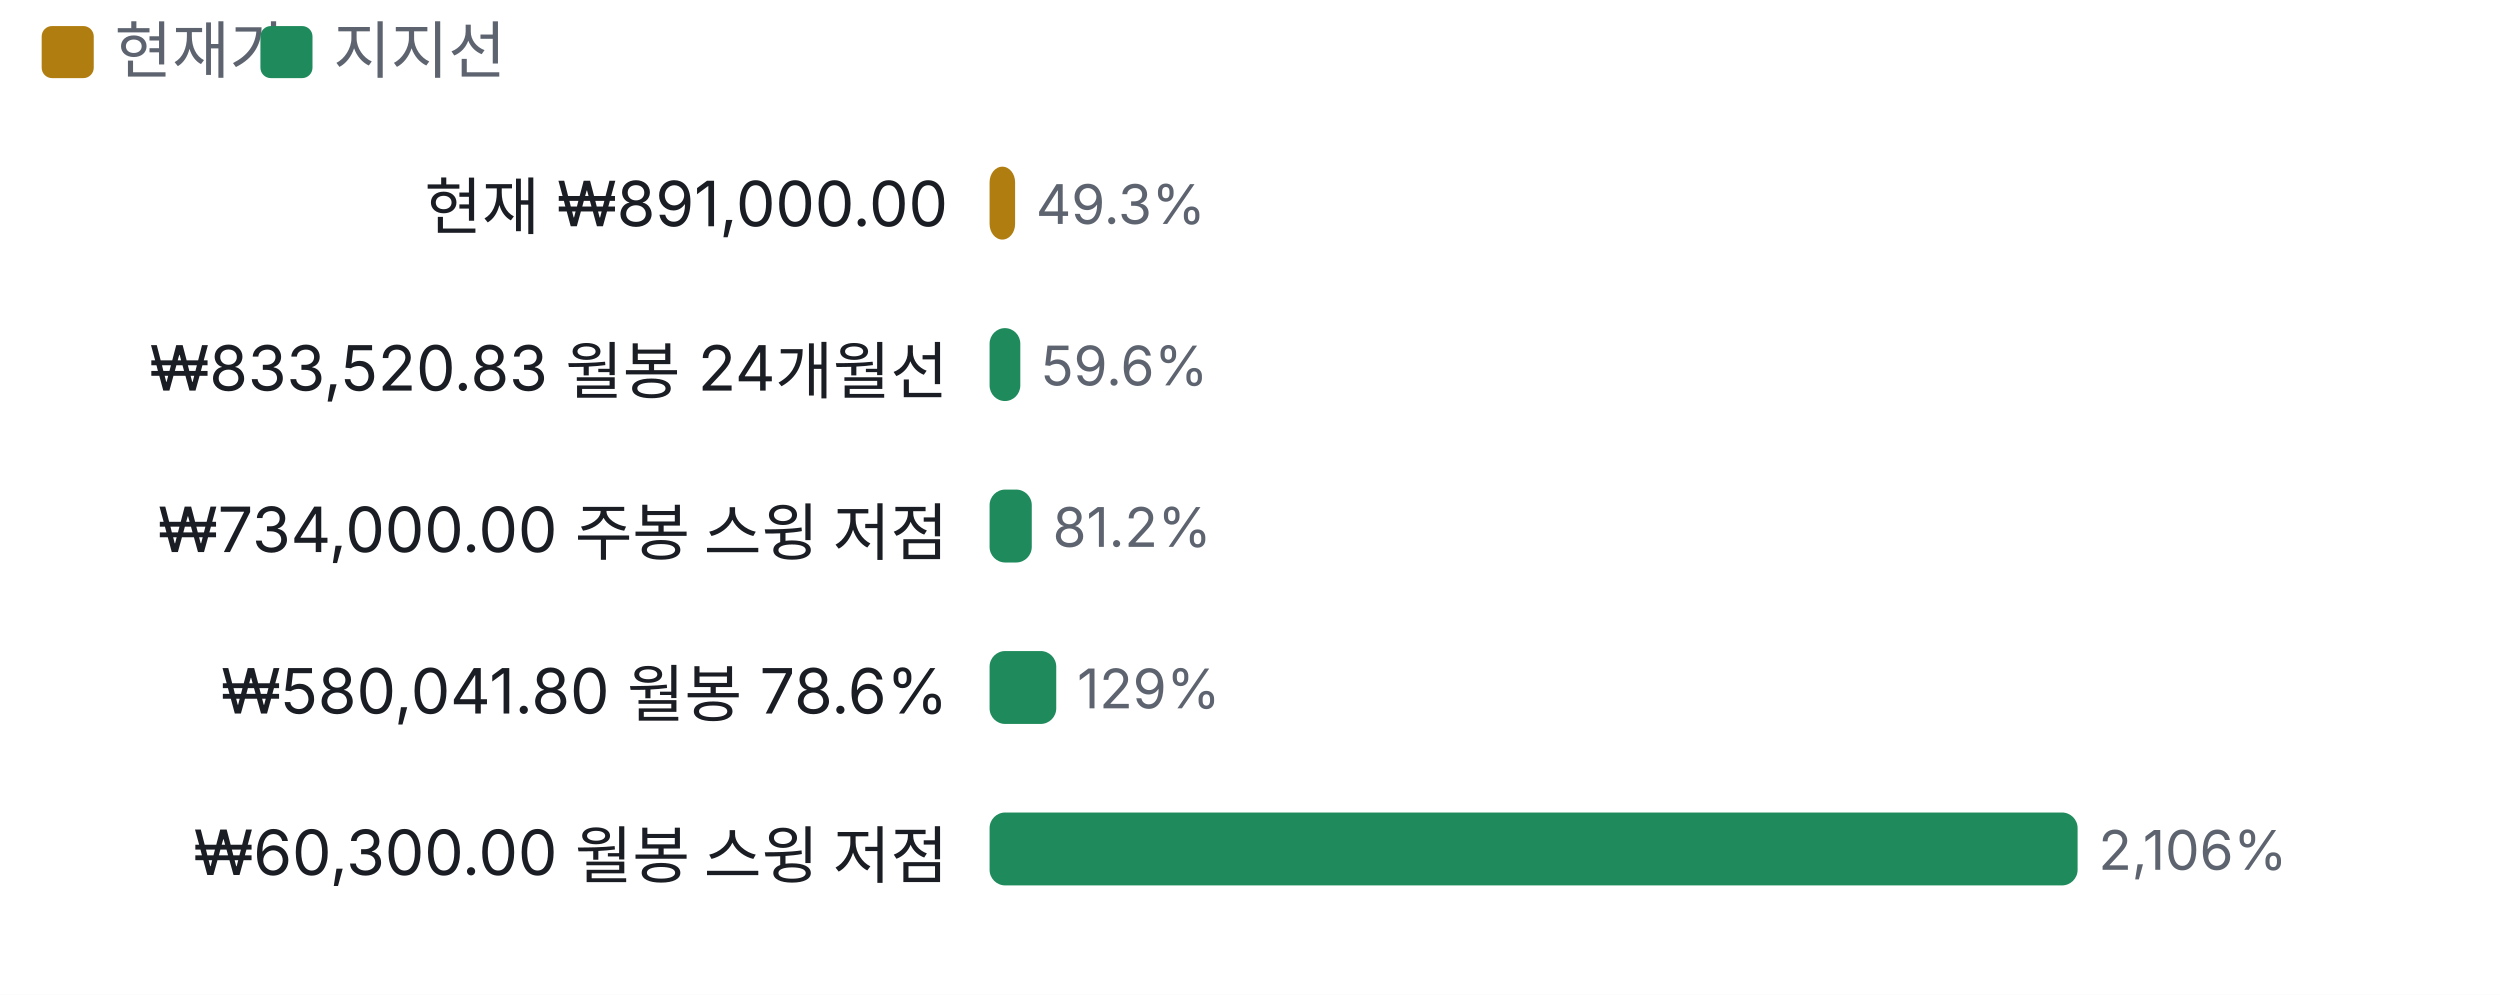
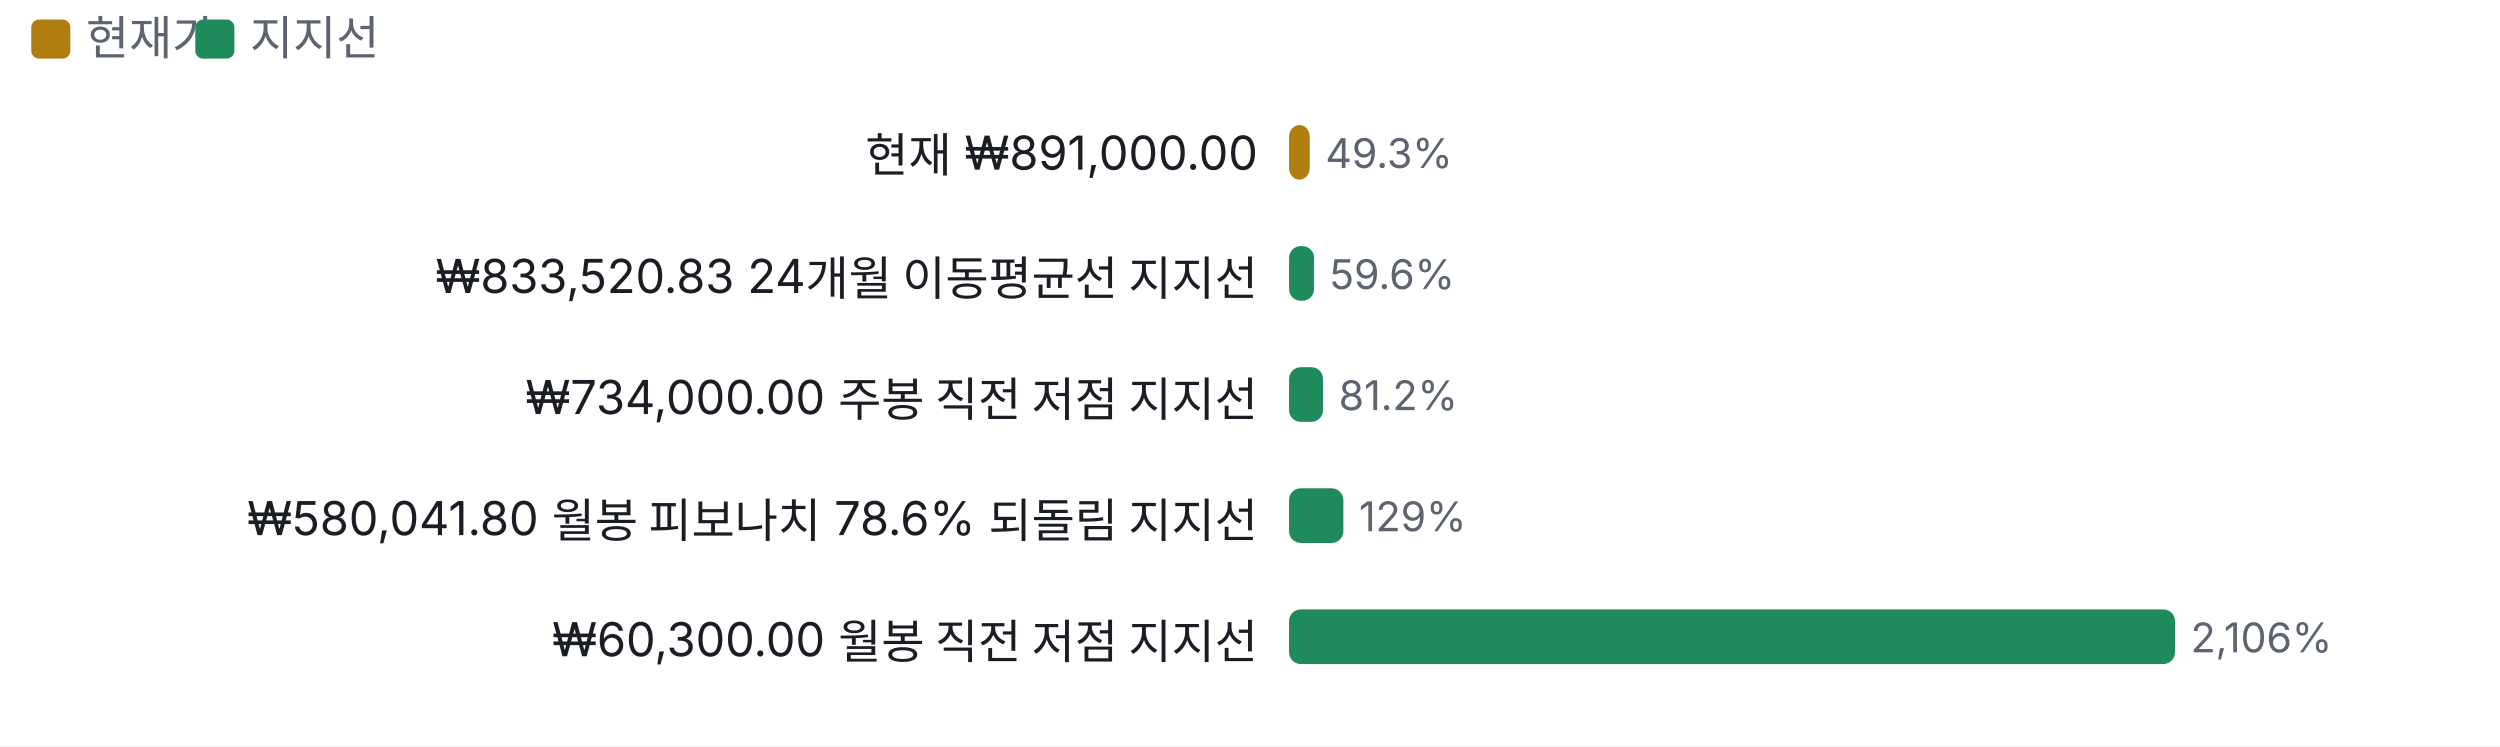
- <svg xmlns="http://www.w3.org/2000/svg" viewBox="0 0 480 191" width="480" height="191">
+ <svg xmlns="http://www.w3.org/2000/svg" viewBox="0 0 640 191" width="640" height="191">
  <style>text{fill:#5d6470;font-size:10.5px;font-family:-apple-system,'Apple SD Gothic Neo','Malgun Gothic',sans-serif}</style>
  <rect width="100%" height="100%" fill="#ffffff" />
  <rect x="8" y="5" width="10" height="10" rx="2" fill="#b07d10" />
  <text x="22" y="14" style="font-size:12px">현재가</text>
  <rect x="50" y="5" width="10" height="10" rx="2" fill="#1f8a5b" />
  <text x="64" y="14" style="font-size:12px">지지선</text>
  <g transform="translate(0,22)">
-     <text x="182" y="22" text-anchor="end" style="fill:#1a1d23;font-size:12px">현재 ₩891,000.00</text>
-     <rect x="190.0" y="10" width="4.9" height="14" rx="3" fill="#b07d10" />
-     <text x="198.9" y="21">49.3%</text>
-     <text x="182" y="53" text-anchor="end" style="fill:#1a1d23;font-size:12px">₩833,520.83 월봉 24개월선</text>
-     <rect x="190.0" y="41" width="5.9" height="14" rx="3" fill="#1f8a5b" />
-     <text x="199.9" y="52">59.6%</text>
-     <text x="182" y="84" text-anchor="end" style="fill:#1a1d23;font-size:12px">₩734,000.00 주봉 스윙 저점</text>
-     <rect x="190.0" y="72" width="8.1" height="14" rx="3" fill="#1f8a5b" />
-     <text x="202.1" y="83">81.2%</text>
-     <text x="182" y="115" text-anchor="end" style="fill:#1a1d23;font-size:12px">₩580,041.80 월봉 78.6%</text>
-     <rect x="190.0" y="103" width="12.8" height="14" rx="3" fill="#1f8a5b" />
-     <text x="206.8" y="114">129%</text>
-     <text x="182" y="146" text-anchor="end" style="fill:#1a1d23;font-size:12px">₩60,300.00 월봉 스윙 저점</text>
-     <rect x="190.0" y="134" width="208.9" height="14" rx="3" fill="#1f8a5b" />
-     <text x="402.9" y="145">2,106%</text>
+     <text x="322" y="22" text-anchor="end" style="fill:#1a1d23;font-size:12px">현재 ₩891,000.00</text>
+     <rect x="330.0" y="10" width="5.3" height="14" rx="3" fill="#b07d10" />
+     <text x="339.3" y="21">49.3%</text>
+     <text x="322" y="53" text-anchor="end" style="fill:#1a1d23;font-size:12px">₩833,520.83 24개월 이동평균선 지지선</text>
+     <rect x="330.0" y="41" width="6.4" height="14" rx="3" fill="#1f8a5b" />
+     <text x="340.4" y="52">59.6%</text>
+     <text x="322" y="84" text-anchor="end" style="fill:#1a1d23;font-size:12px">₩734,000.00 주봉 직전 저점 지지선</text>
+     <rect x="330.0" y="72" width="8.7" height="14" rx="3" fill="#1f8a5b" />
+     <text x="342.7" y="83">81.2%</text>
+     <text x="322" y="115" text-anchor="end" style="fill:#1a1d23;font-size:12px">₩580,041.80 월봉 피보나치 78.6% 되돌림 지지선</text>
+     <rect x="330.0" y="103" width="13.9" height="14" rx="3" fill="#1f8a5b" />
+     <text x="347.9" y="114">129%</text>
+     <text x="322" y="146" text-anchor="end" style="fill:#1a1d23;font-size:12px">₩60,300.00 월봉 직전 저점 지지선</text>
+     <rect x="330.0" y="134" width="226.8" height="14" rx="3" fill="#1f8a5b" />
+     <text x="560.8" y="145">2,106%</text>
  </g>
</svg>
